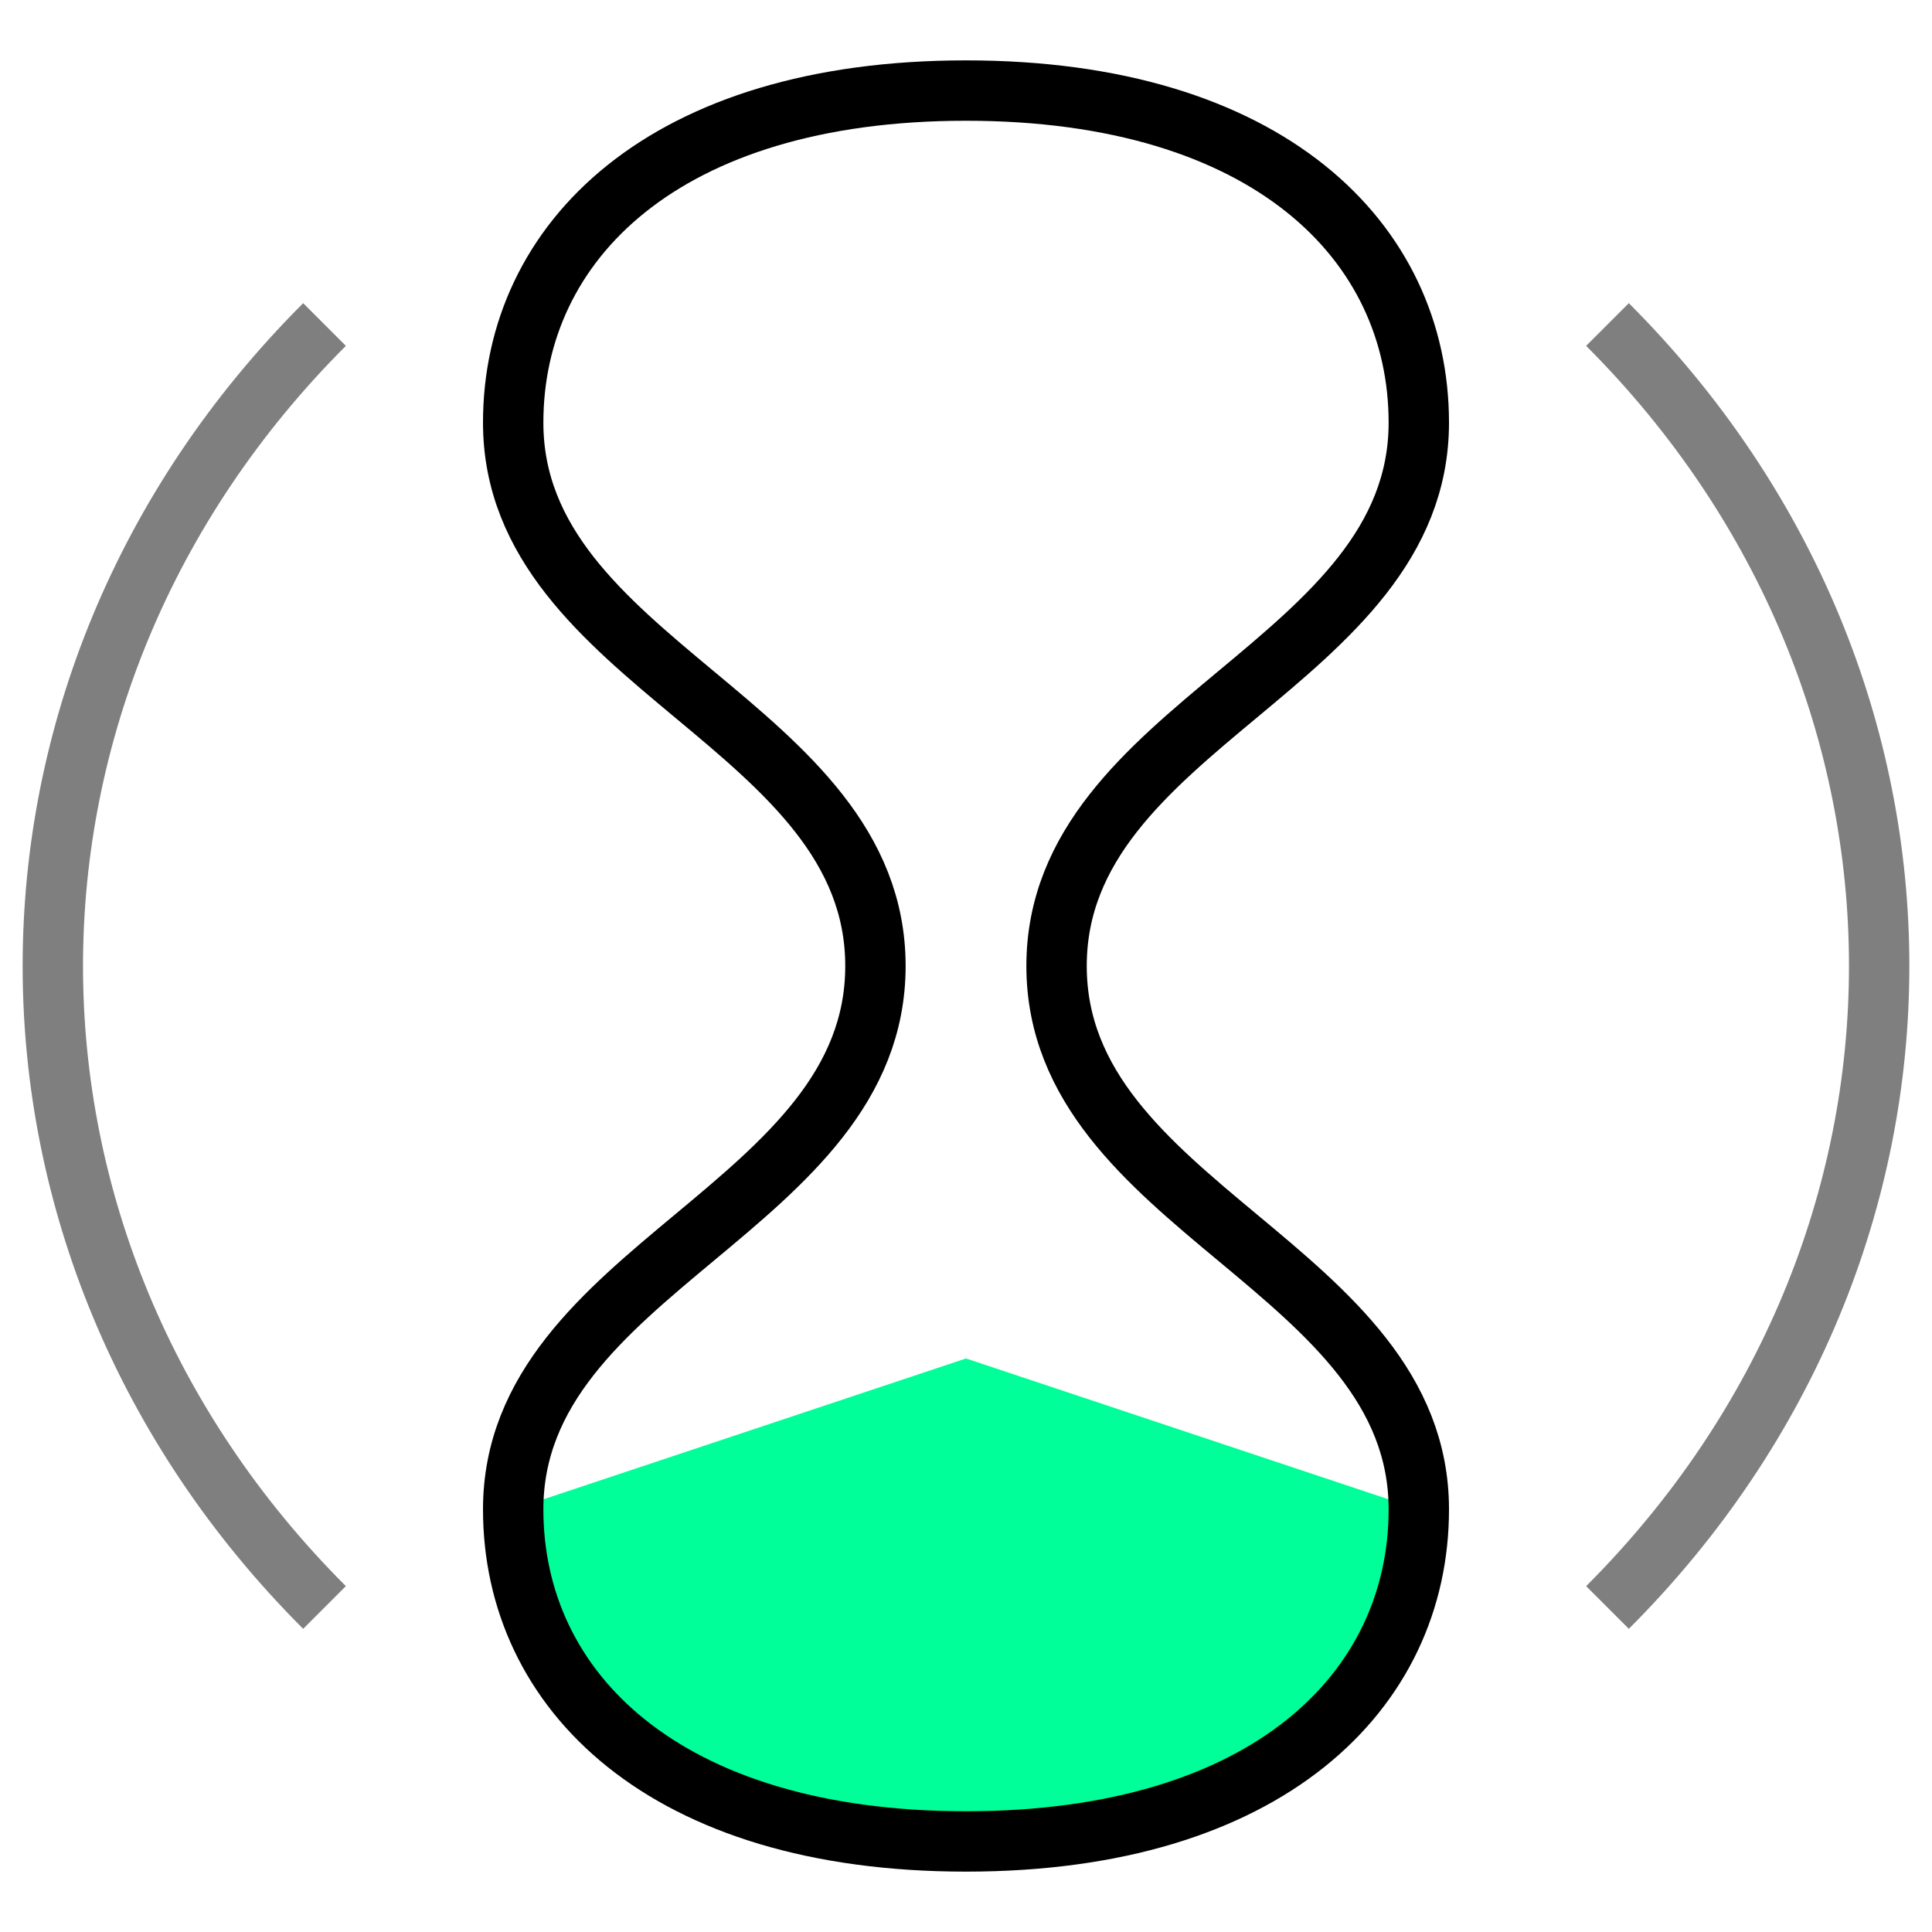
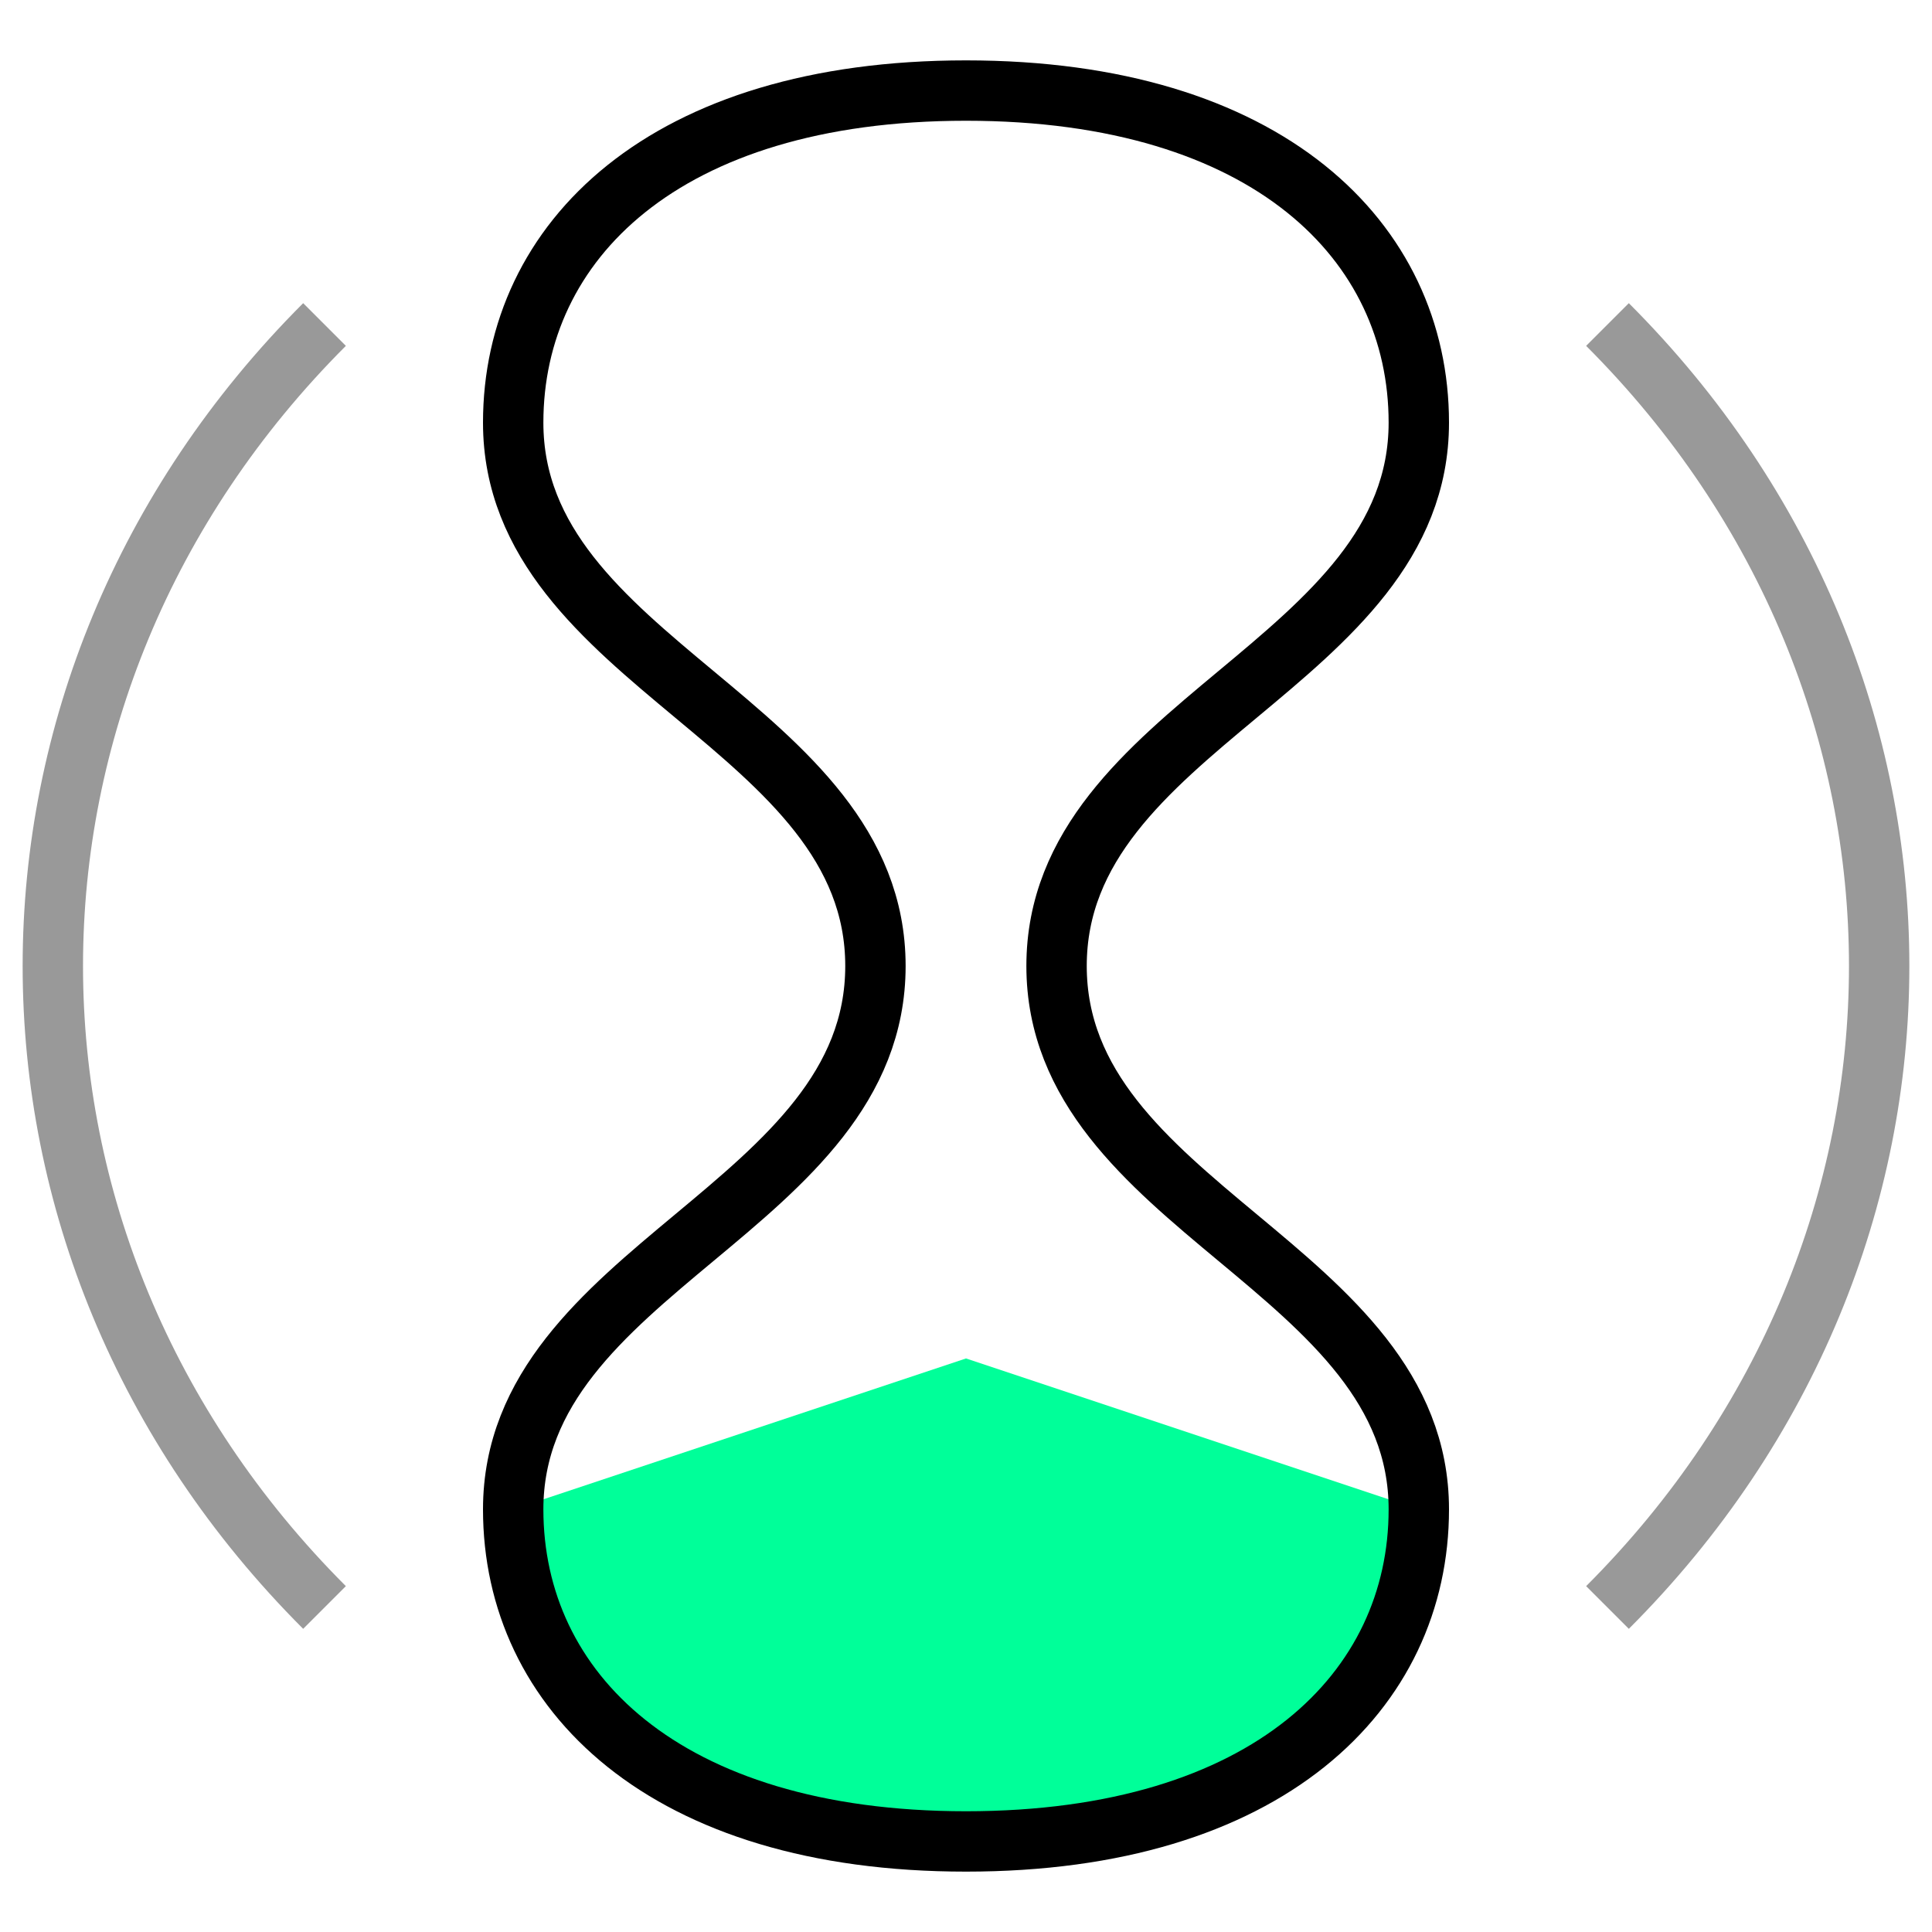
<svg xmlns="http://www.w3.org/2000/svg" width="100%" height="100%" viewBox="0 0 32 32" preserveAspectRatio="xMidYMid meet" version="1.1">
-   <path stroke="#7f7f7f" stroke-width="1" fill="none" d="M 5.375,5.375 C -0.625,11.375 -0.625,20.625 5.375,26.625 M 26.625,26.625 C 32.625,20.625 32.625,11.375 26.625,5.375 " />
+   <path stroke="#999999" stroke-width="1" fill="none" d="M 5.375,5.375 C -0.625,11.375 -0.625,20.625 5.375,26.625 M 26.625,26.625 C 32.625,20.625 32.625,11.375 26.625,5.375 " />
  <path stroke="none" fill="#00ff99" d="M 23.5,25 C 23.5,28 21,30.5 16,30.5 C 11,30.5 8.5,28.5 8.5,25 L 16,22.5 Z " />
  <path stroke="#000000" stroke-width="1" fill="none" d="M 14.5,16 C 14.5,12 8.5,11 8.5,7 C 8.5,4 11,1.5 16,1.5 C 21,1.5 23.5,4 23.5,7 C 23.5,11 17.5,12 17.5,16 C 17.5,20 23.5,21 23.5,25 C 23.5,28 21,30.5 16,30.5 C 11,30.5 8.5,28 8.5,25 C 8.5,21 14.5,20 14.5,16 " />
</svg>
